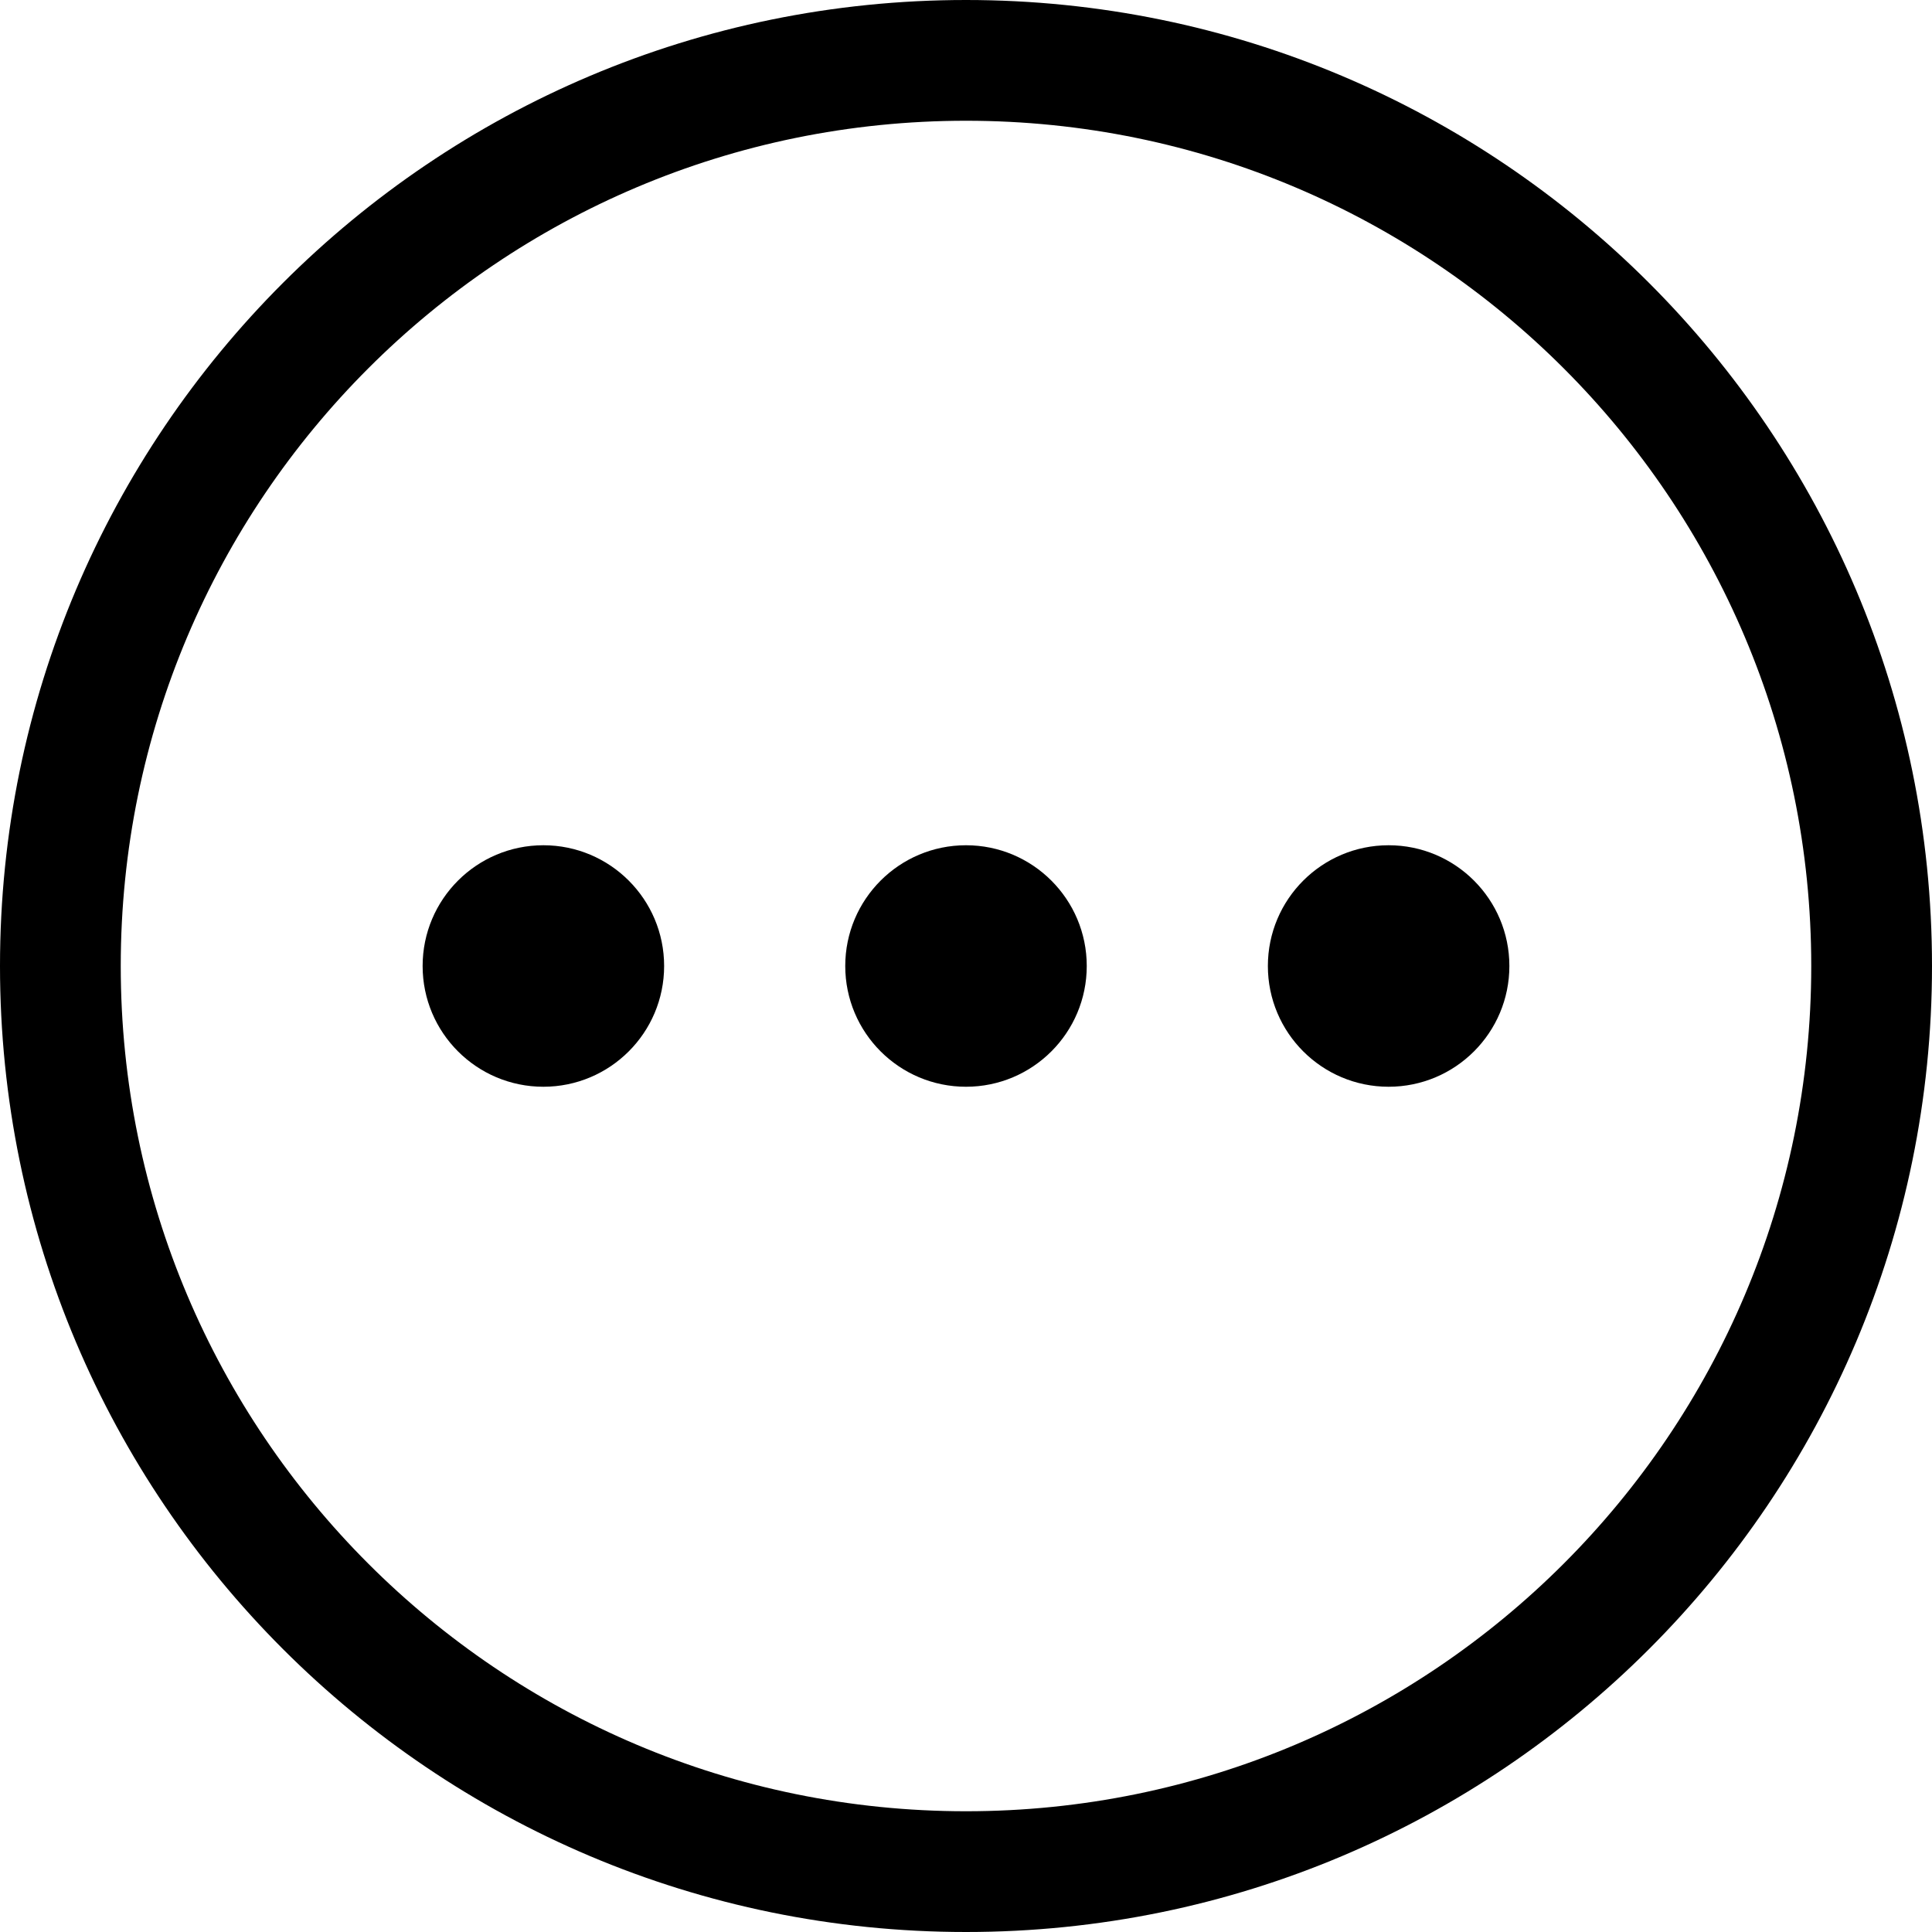
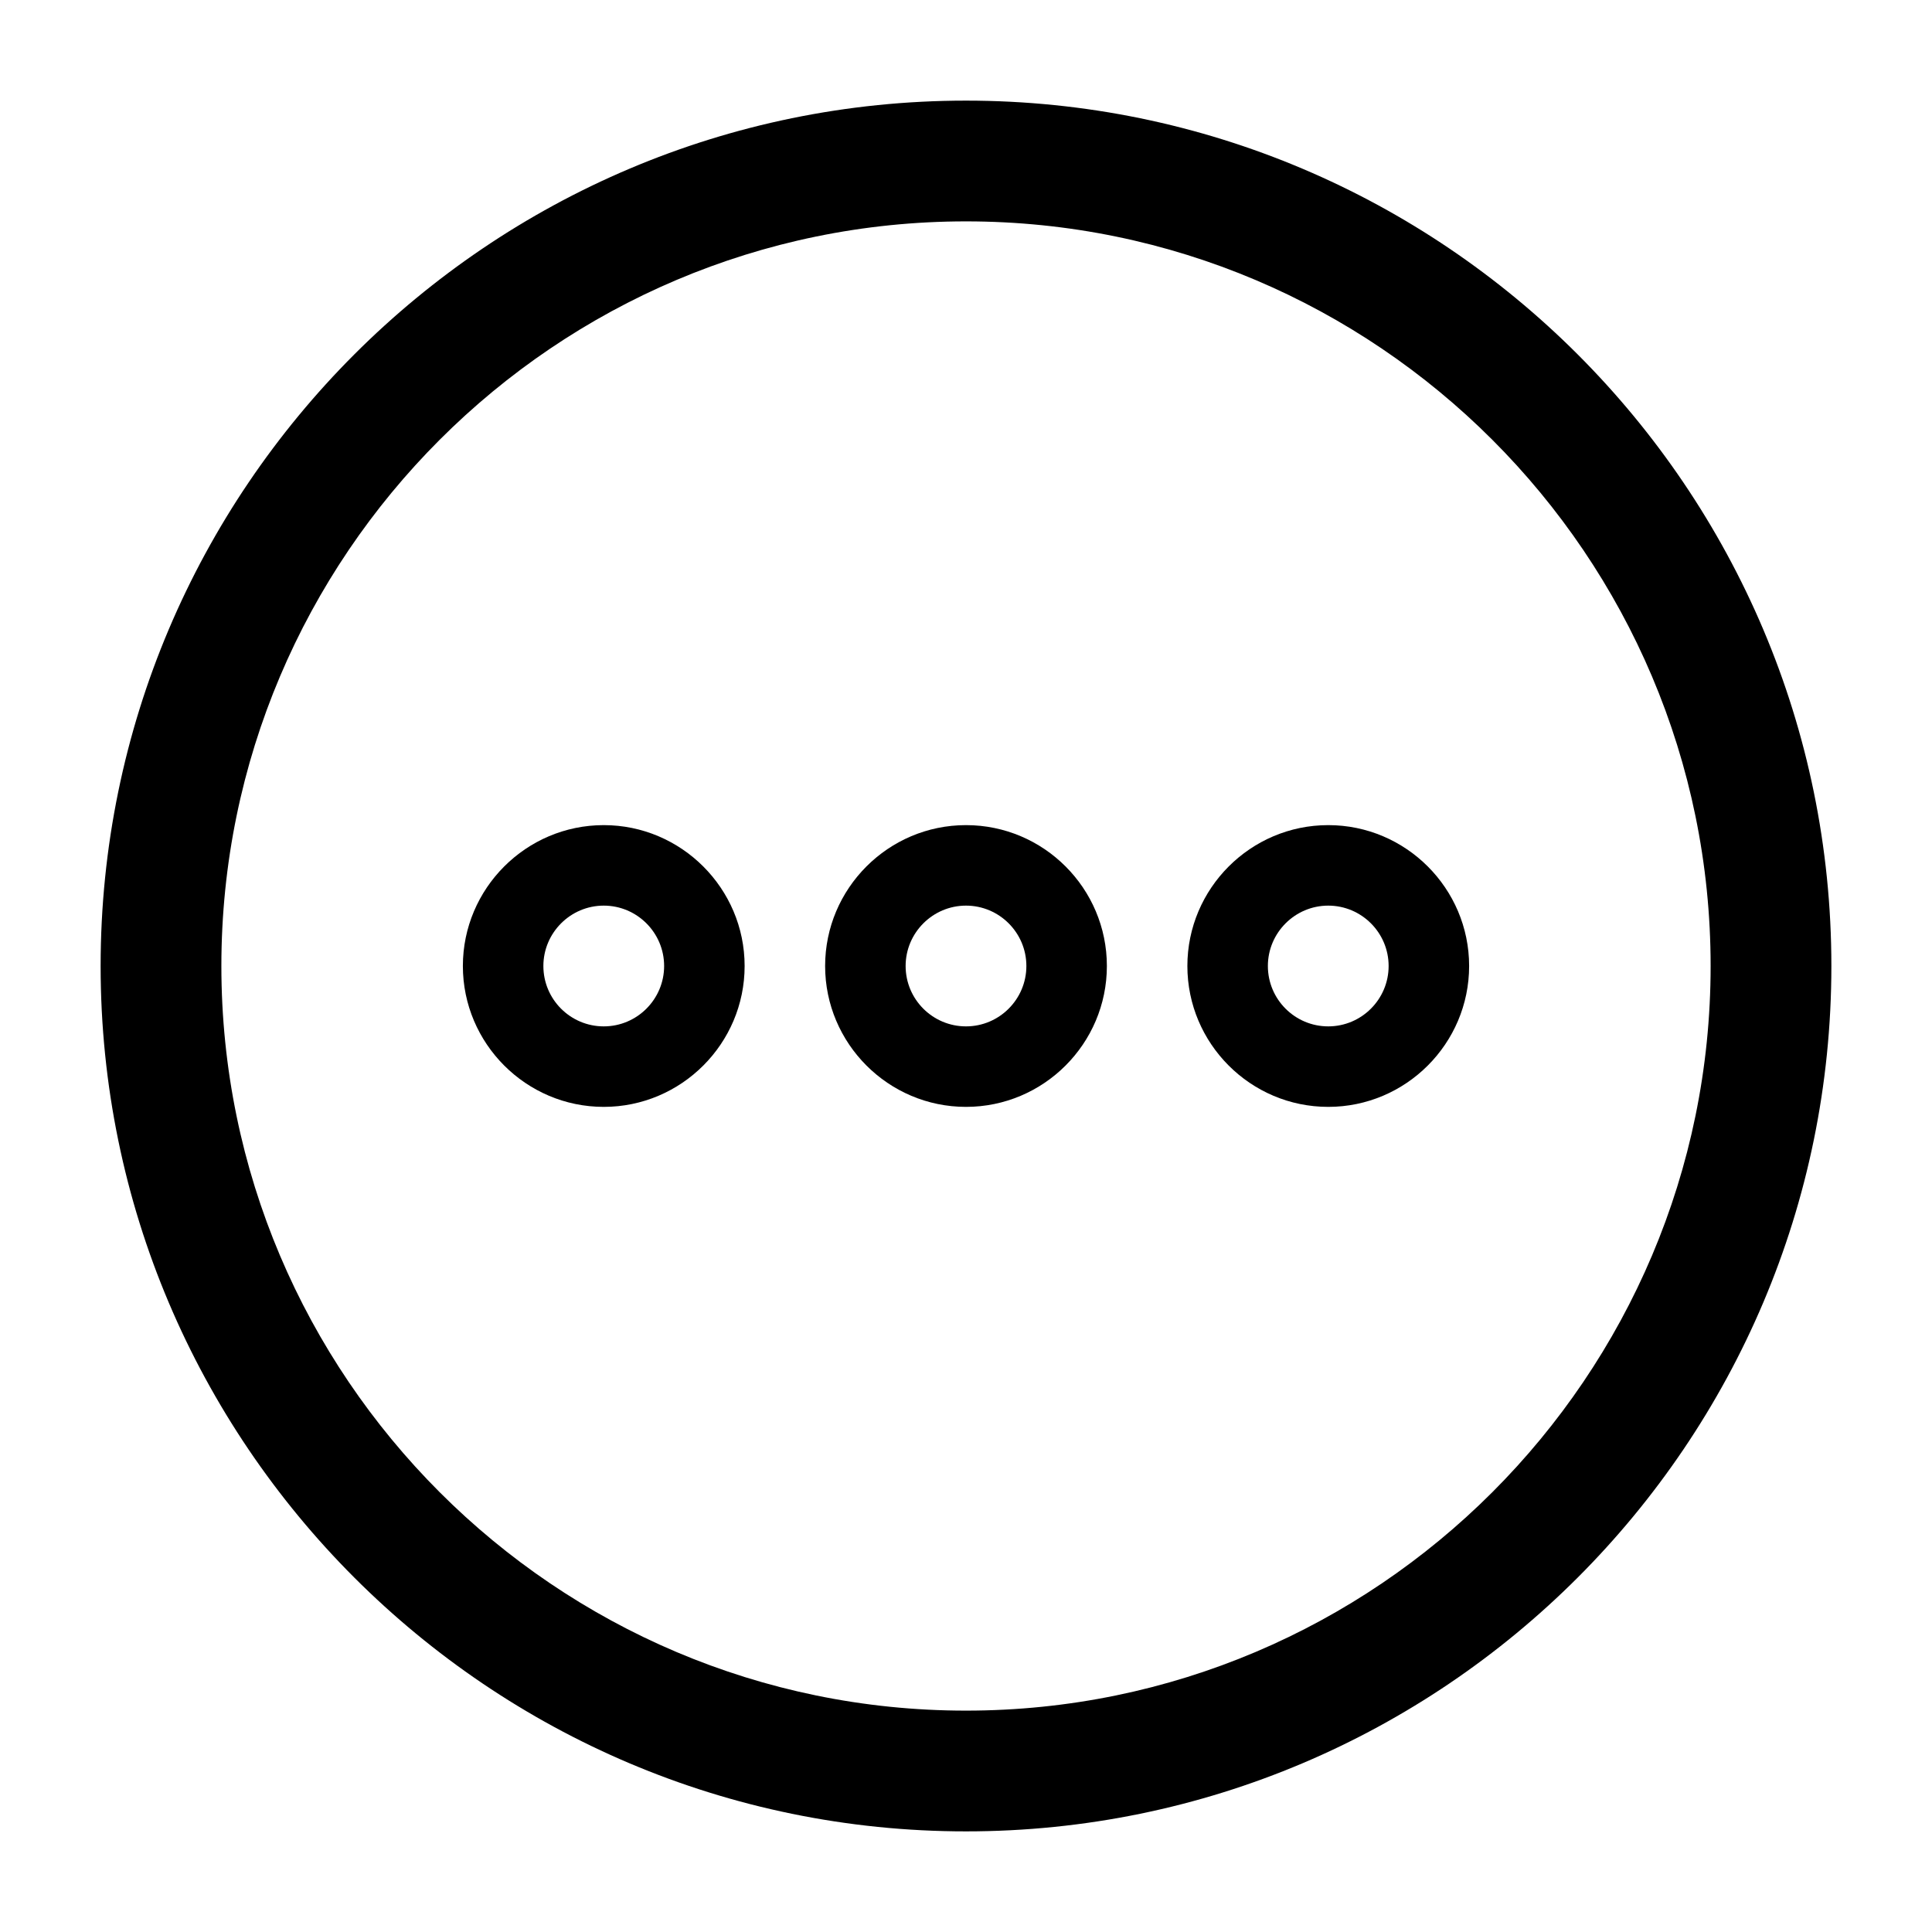
- <svg xmlns="http://www.w3.org/2000/svg" version="1.1" id="Capa_1" x="0px" y="0px" viewBox="0 0 512 512" style="enable-background:new 0 0 512 512;" xml:space="preserve">
-   <g>
-     <g>
-       <g>
-         <path d="M256,0C114.615,0,0,114.615,0,256s114.615,256,256,256s256-114.615,256-256S397.385,0,256,0z M256,480     C132.288,480,32,379.712,32,256S132.288,32,256,32s224,100.288,224,224S379.712,480,256,480z" />
-         <circle cx="256" cy="256" r="32" />
-         <circle cx="368" cy="256" r="32" />
-         <circle cx="144" cy="256" r="32" />
-       </g>
-     </g>
-   </g>
-   <g>
- </g>
-   <g>
- </g>
-   <g>
- </g>
-   <g>
- </g>
-   <g>
- </g>
-   <g>
- </g>
-   <g>
- </g>
-   <g>
- </g>
-   <g>
- </g>
-   <g>
- </g>
-   <g>
- </g>
-   <g>
- </g>
-   <g>
- </g>
-   <g>
- </g>
-   <g>
- </g>
+ <svg xmlns="http://www.w3.org/2000/svg" viewBox="0 0 24 24" fill="none">
+   <path d="M16.5 10.25C15.535 10.25 14.75 11.037 14.75 12C14.75 12.963 15.534 13.75 16.5 13.75C17.464 13.75 18.25 12.964 18.25 12C18.25 11.036 17.464 10.25 16.5 10.25ZM16.5 12.75C16.086 12.75 15.75 12.414 15.75 12C15.75 11.587 16.087 11.25 16.5 11.25C16.913 11.25 17.25 11.586 17.25 12C17.25 12.413 16.914 12.75 16.5 12.75ZM12 10.25C11.034 10.25 10.25 11.037 10.25 12C10.25 12.963 11.035 13.75 12 13.75C12.965 13.75 13.75 12.964 13.75 12C13.75 11.036 12.966 10.25 12 10.25ZM12 12.75C11.586 12.75 11.25 12.414 11.25 12C11.25 11.587 11.587 11.25 12 11.25C12.413 11.25 12.75 11.586 12.75 12C12.75 12.413 12.414 12.75 12 12.75ZM7.5 10.25C6.535 10.25 5.75 11.037 5.75 12C5.75 12.963 6.535 13.75 7.5 13.75C8.464 13.75 9.25 12.964 9.25 12C9.25 11.036 8.463 10.25 7.5 10.25ZM7.5 12.75C7.086 12.75 6.75 12.414 6.75 12C6.75 11.587 7.087 11.25 7.5 11.25C7.913 11.25 8.25 11.586 8.25 12C8.25 12.413 7.914 12.75 7.5 12.75Z" fill="black" />
+   <path d="M12 22.75C6.072 22.75 1.25 17.928 1.25 12C1.25 6.072 6.072 1.25 12 1.25C17.928 1.25 22.75 6.072 22.75 12C22.75 17.928 17.928 22.75 12 22.75ZM12 2.75C6.9 2.75 2.75 6.9 2.75 12C2.75 17.1 6.9 21.25 12 21.25C17.1 21.25 21.25 17.1 21.25 12C21.25 6.9 17.1 2.75 12 2.75Z" fill="black" />
</svg>
